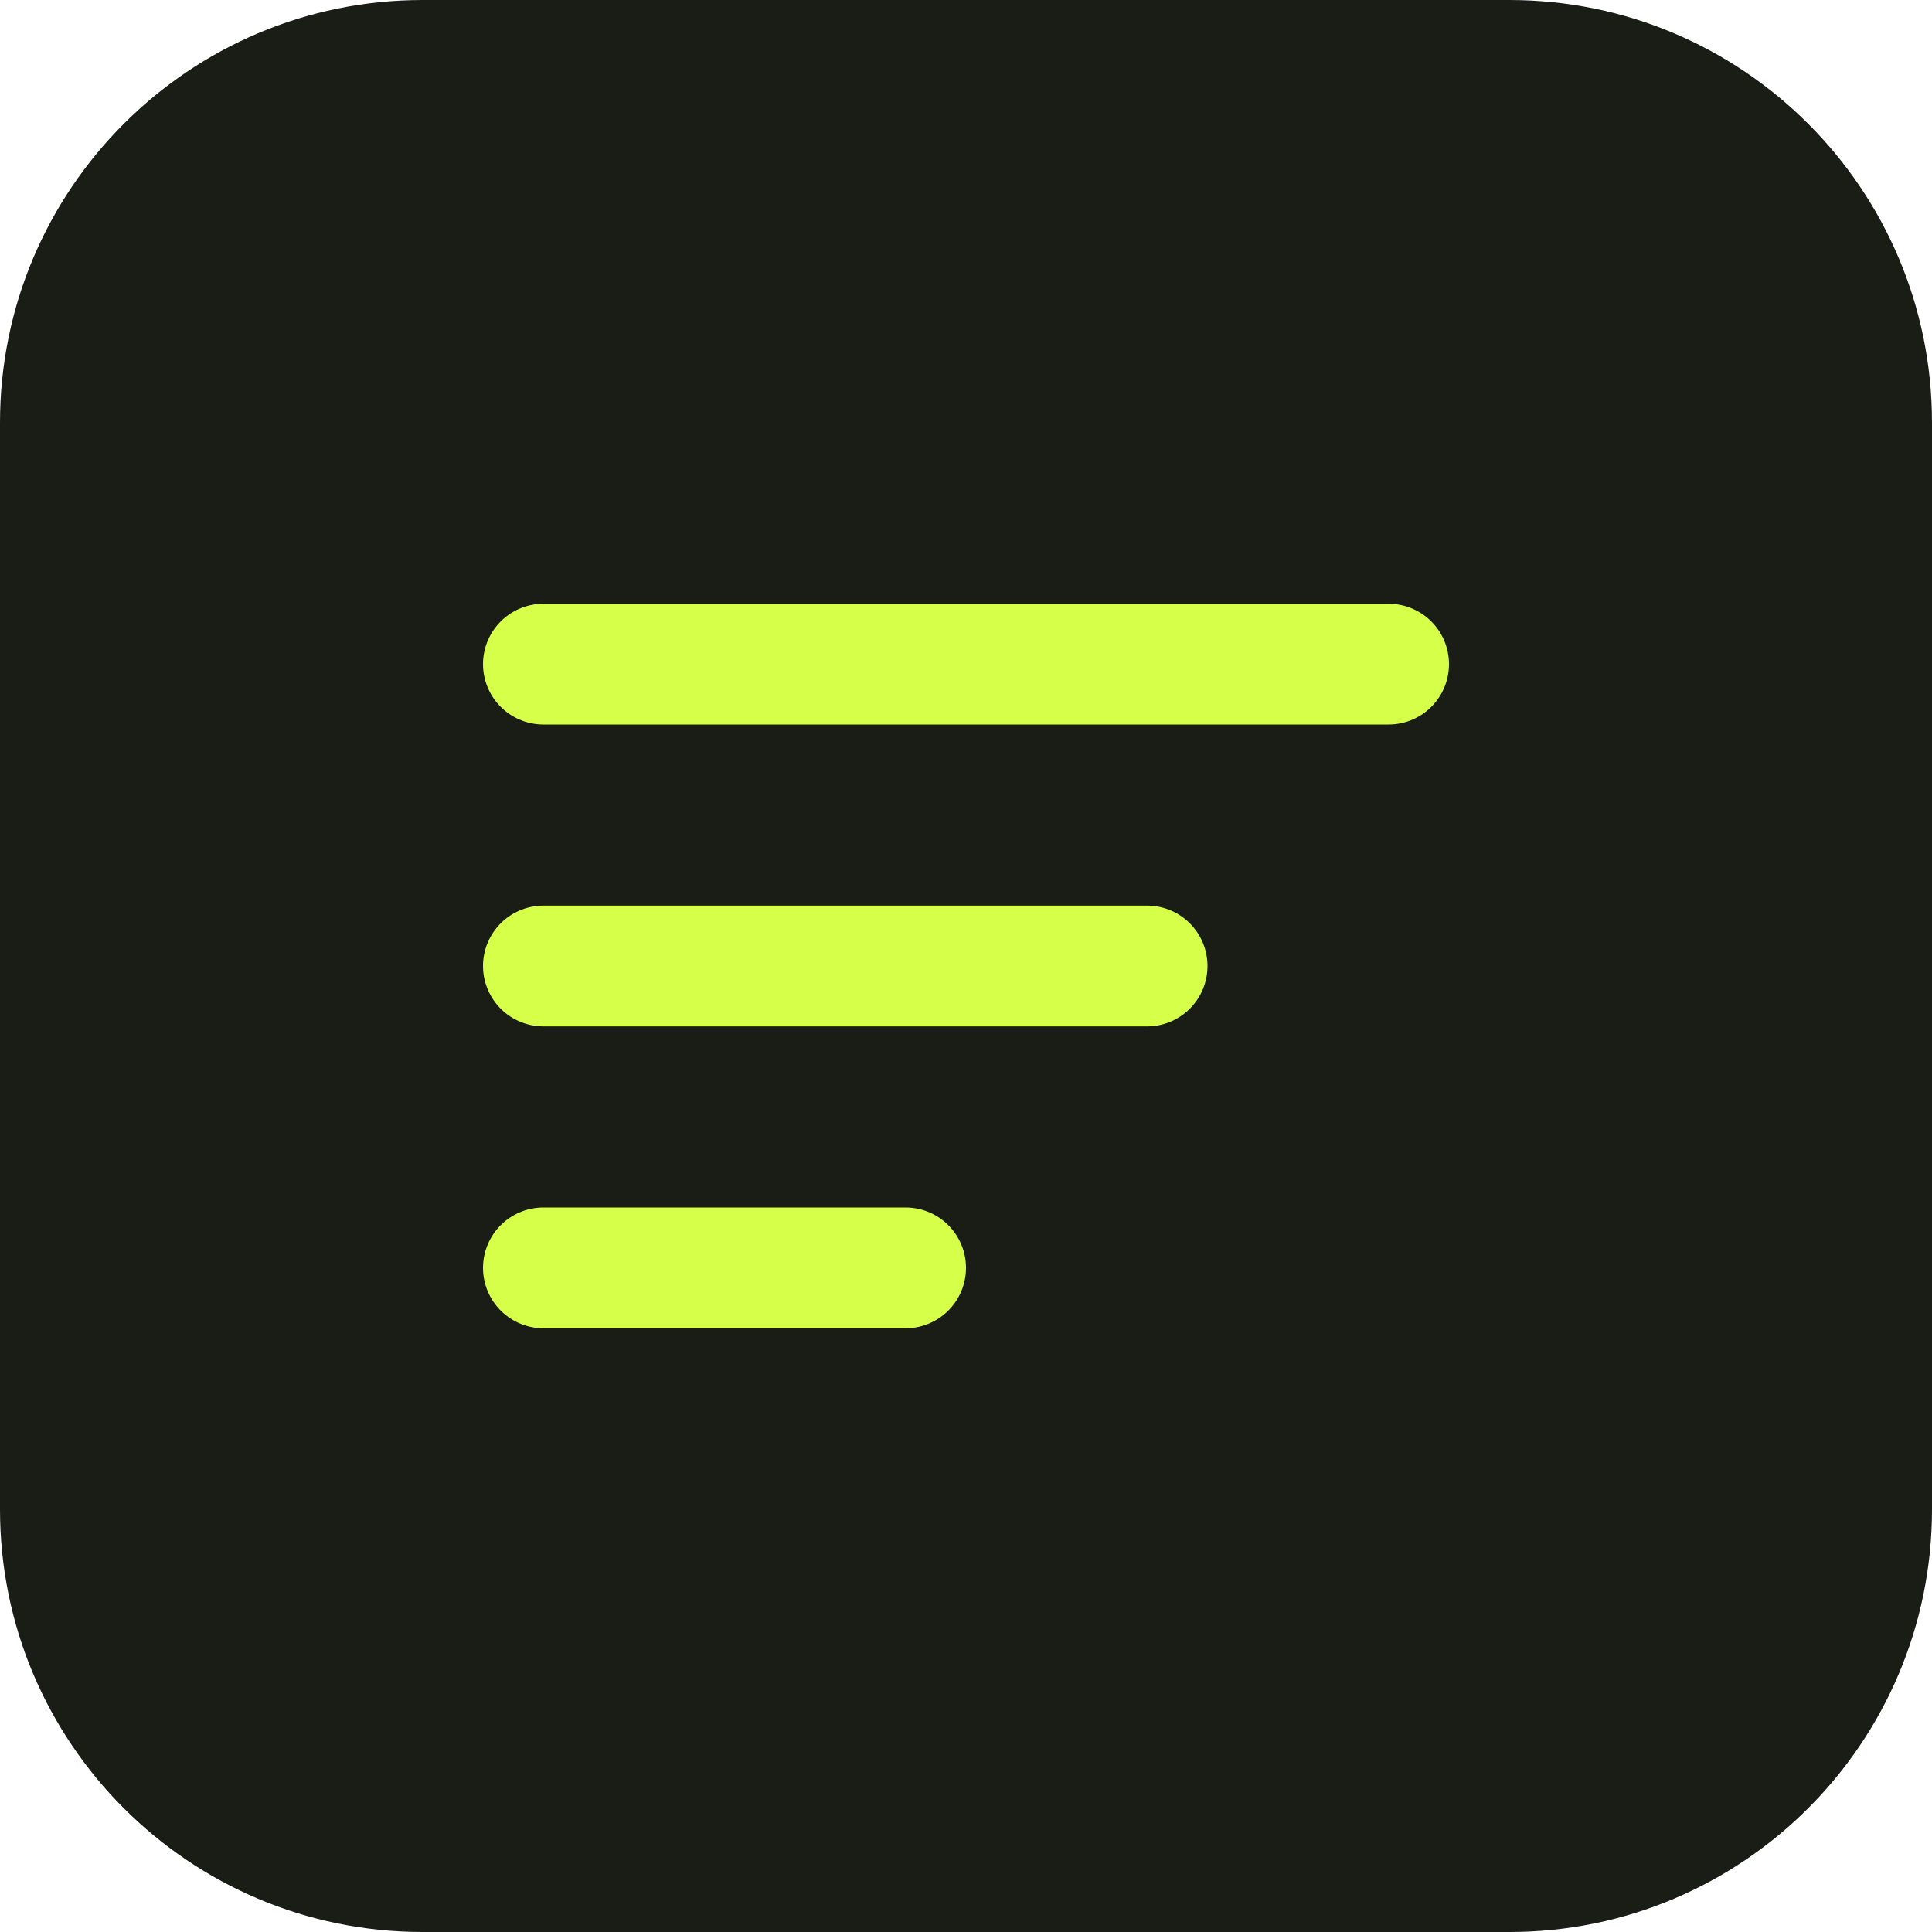
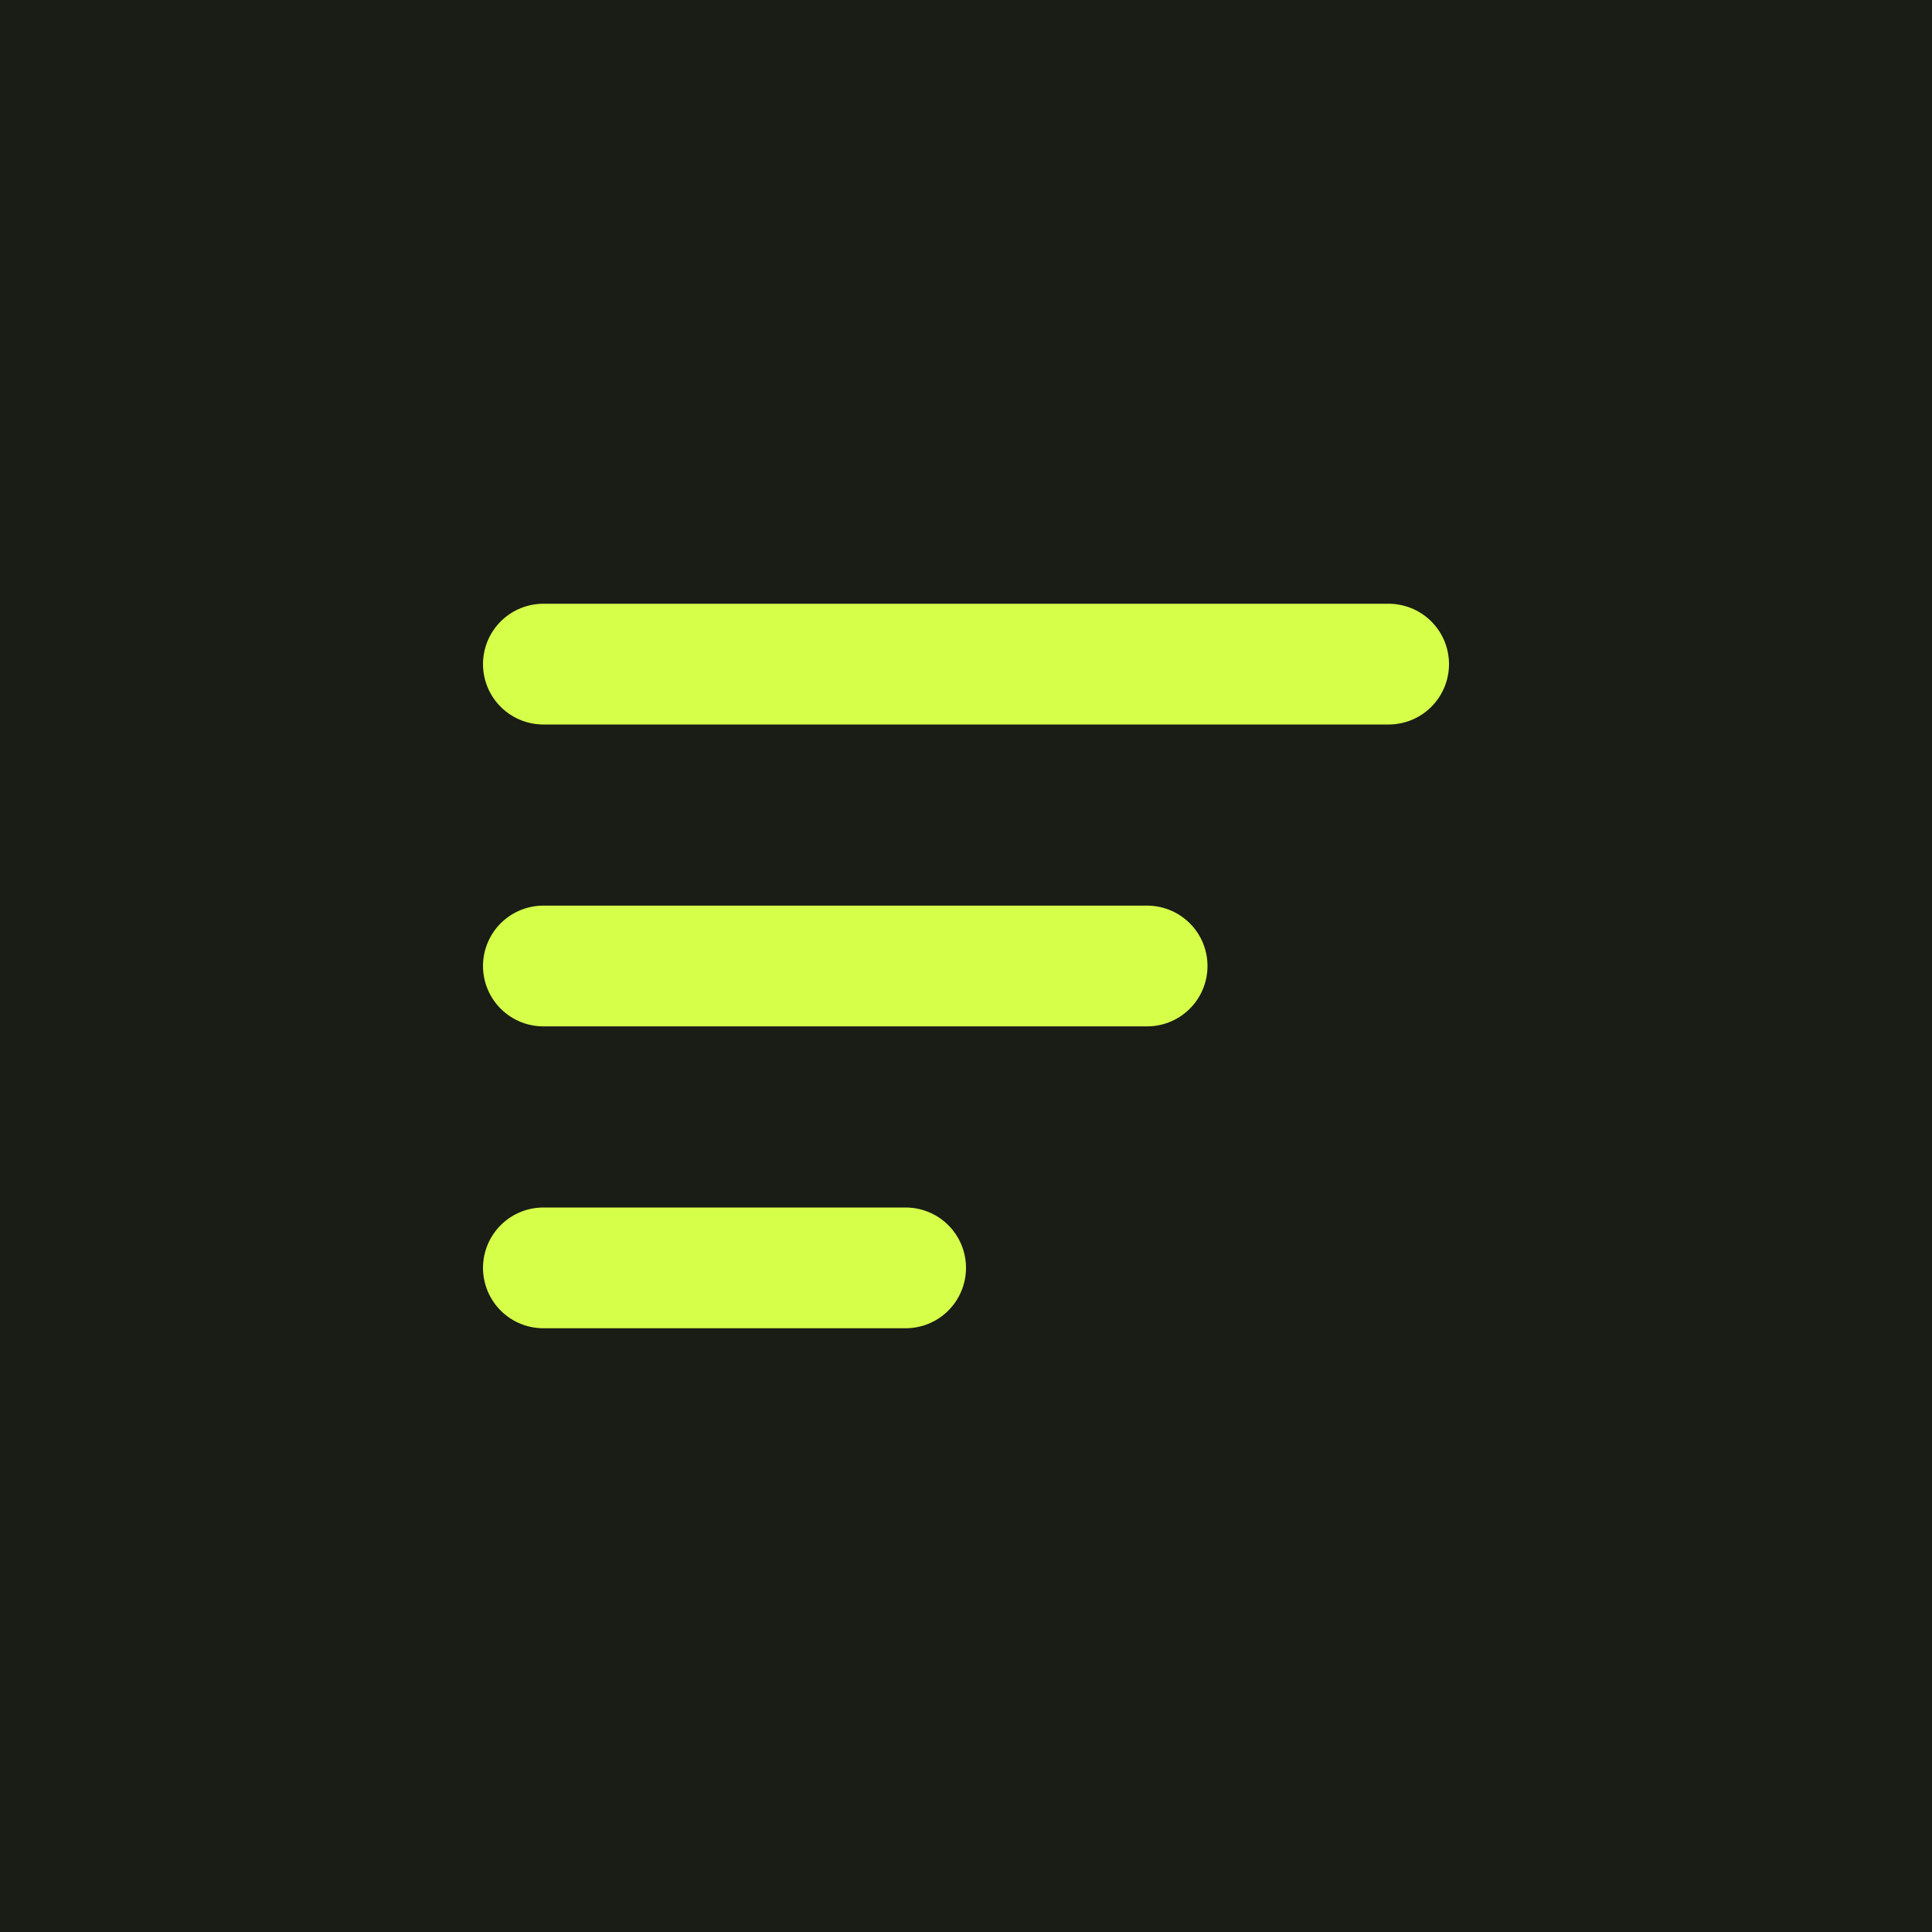
<svg xmlns="http://www.w3.org/2000/svg" viewBox="0 0 64 64">
-   <rect width="64" height="64" rx="14" fill="#1a1c16" />
+   <rect width="64" height="64" fill="#1a1c16" />
  <path d="M18 22h28M18 32h20M18 42h12" stroke="#d6ff4a" stroke-width="4" stroke-linecap="round" />
</svg>
